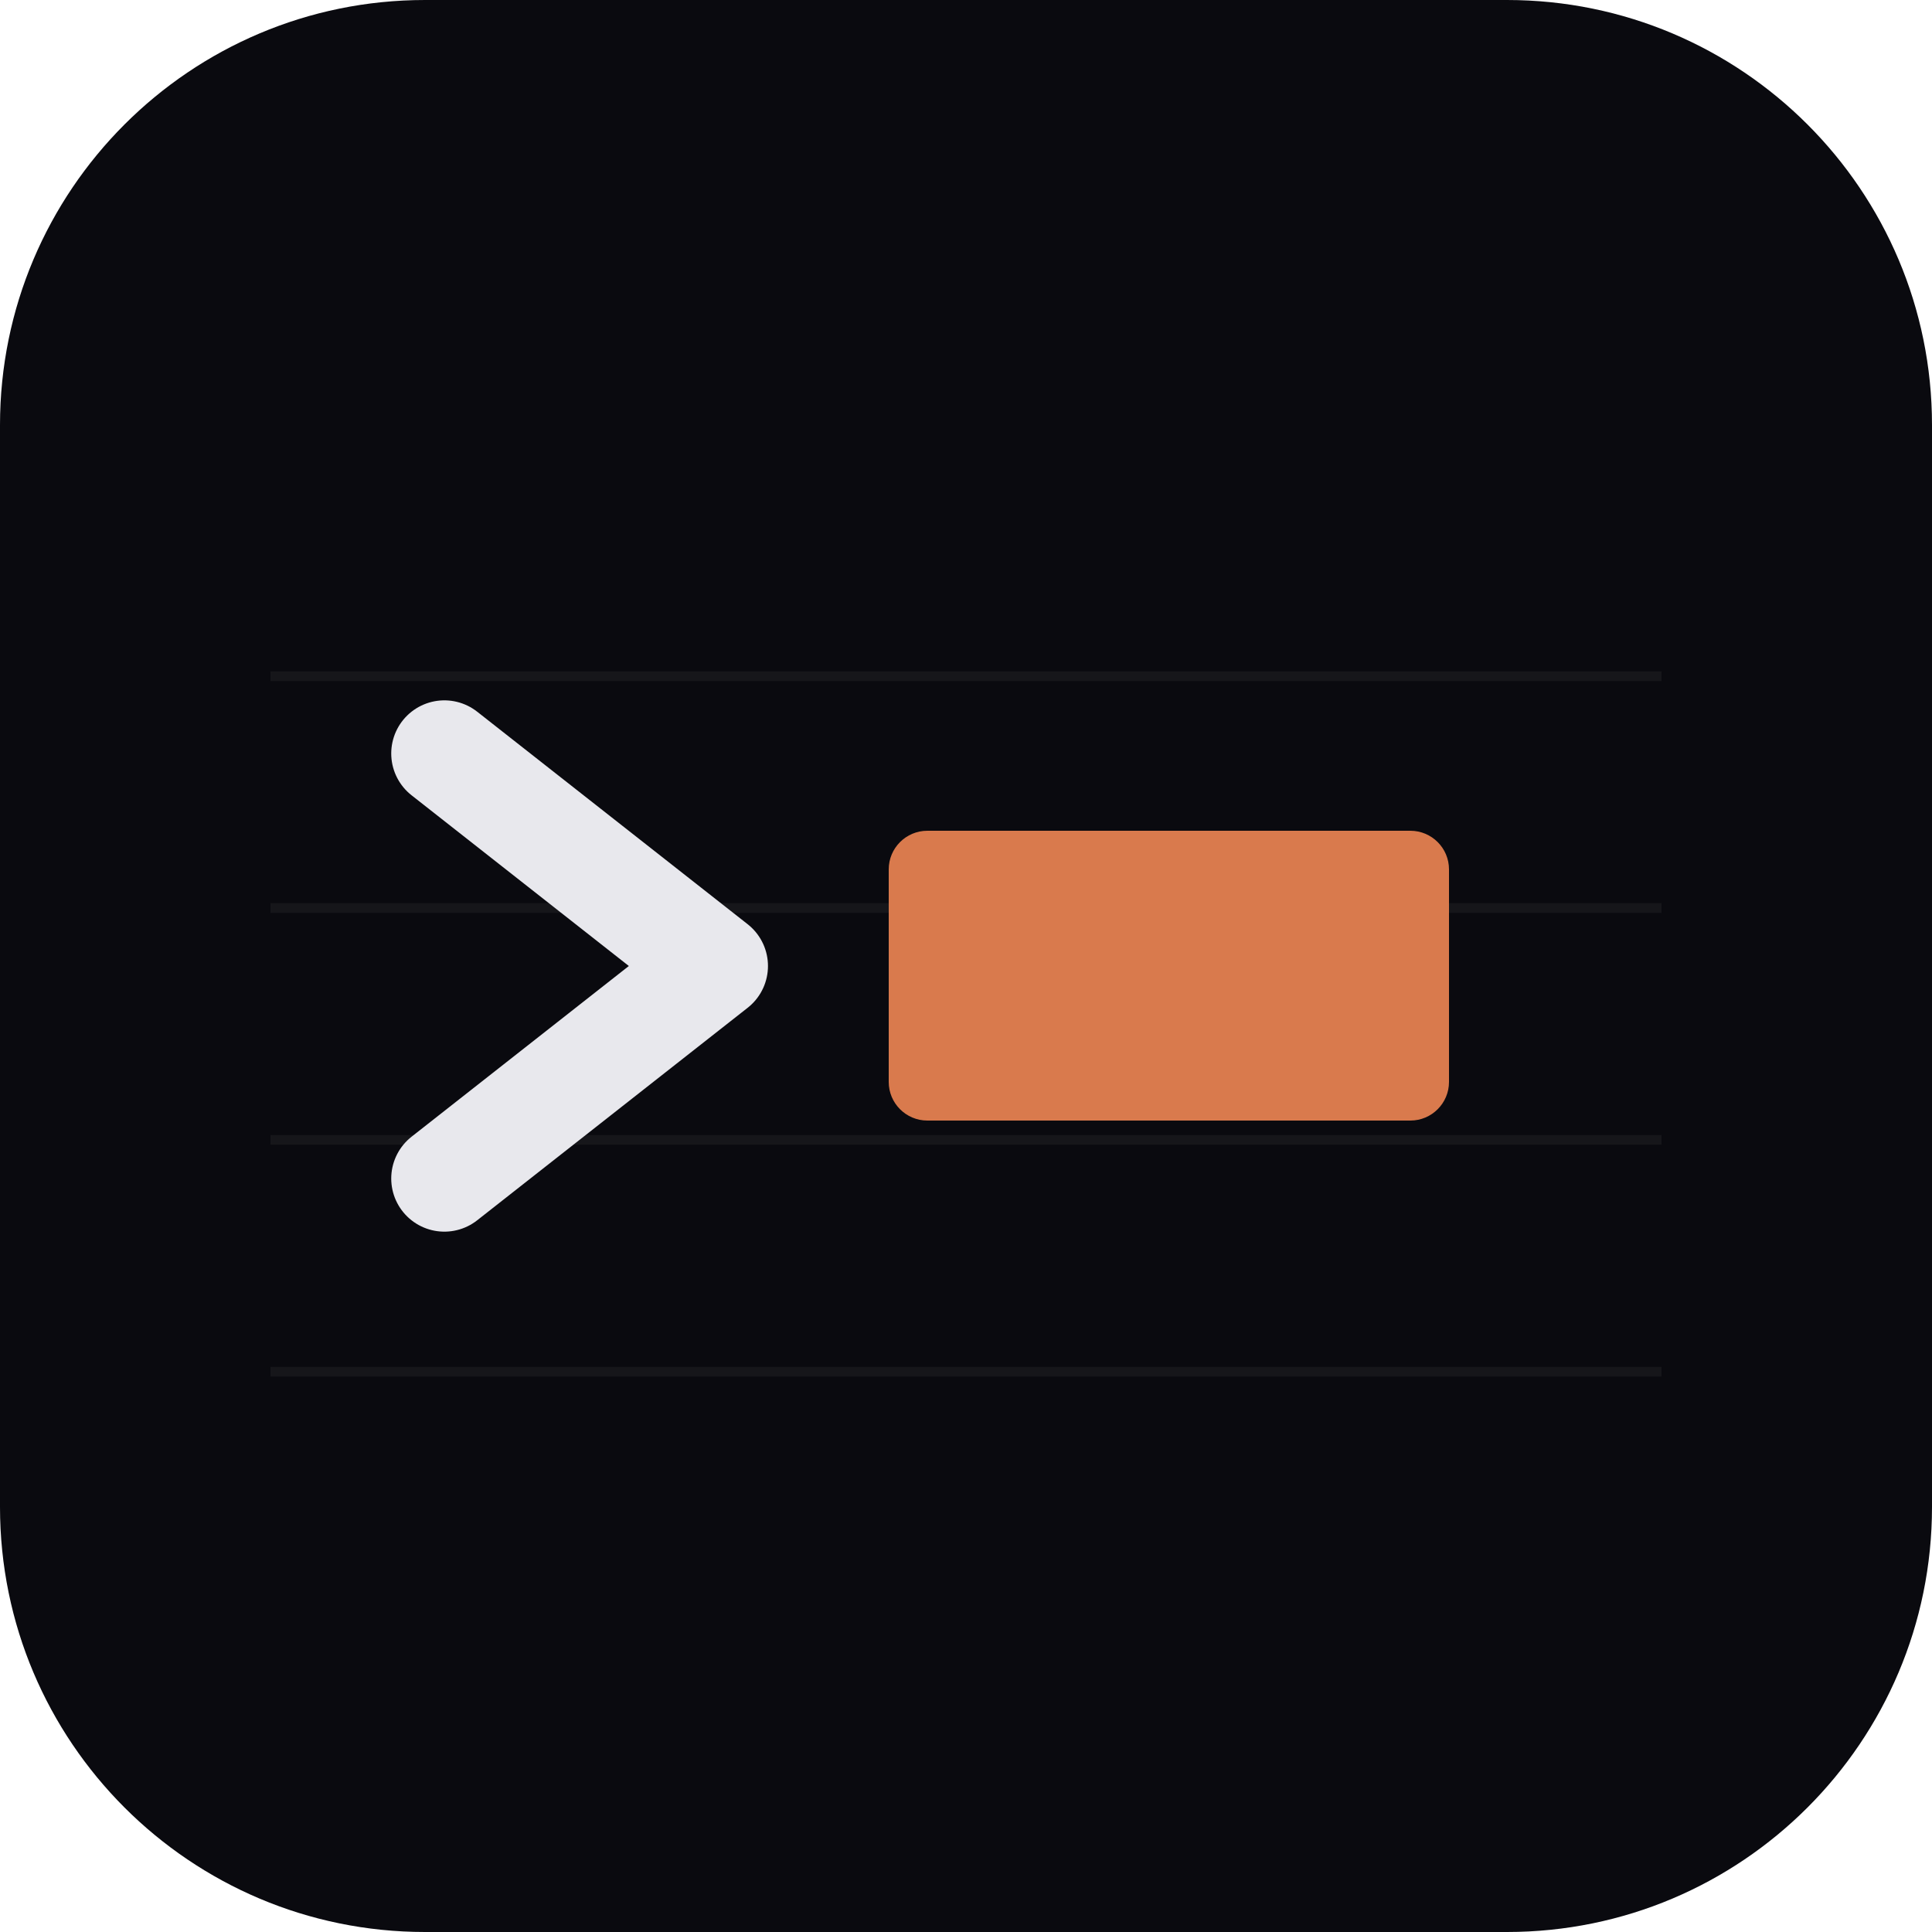
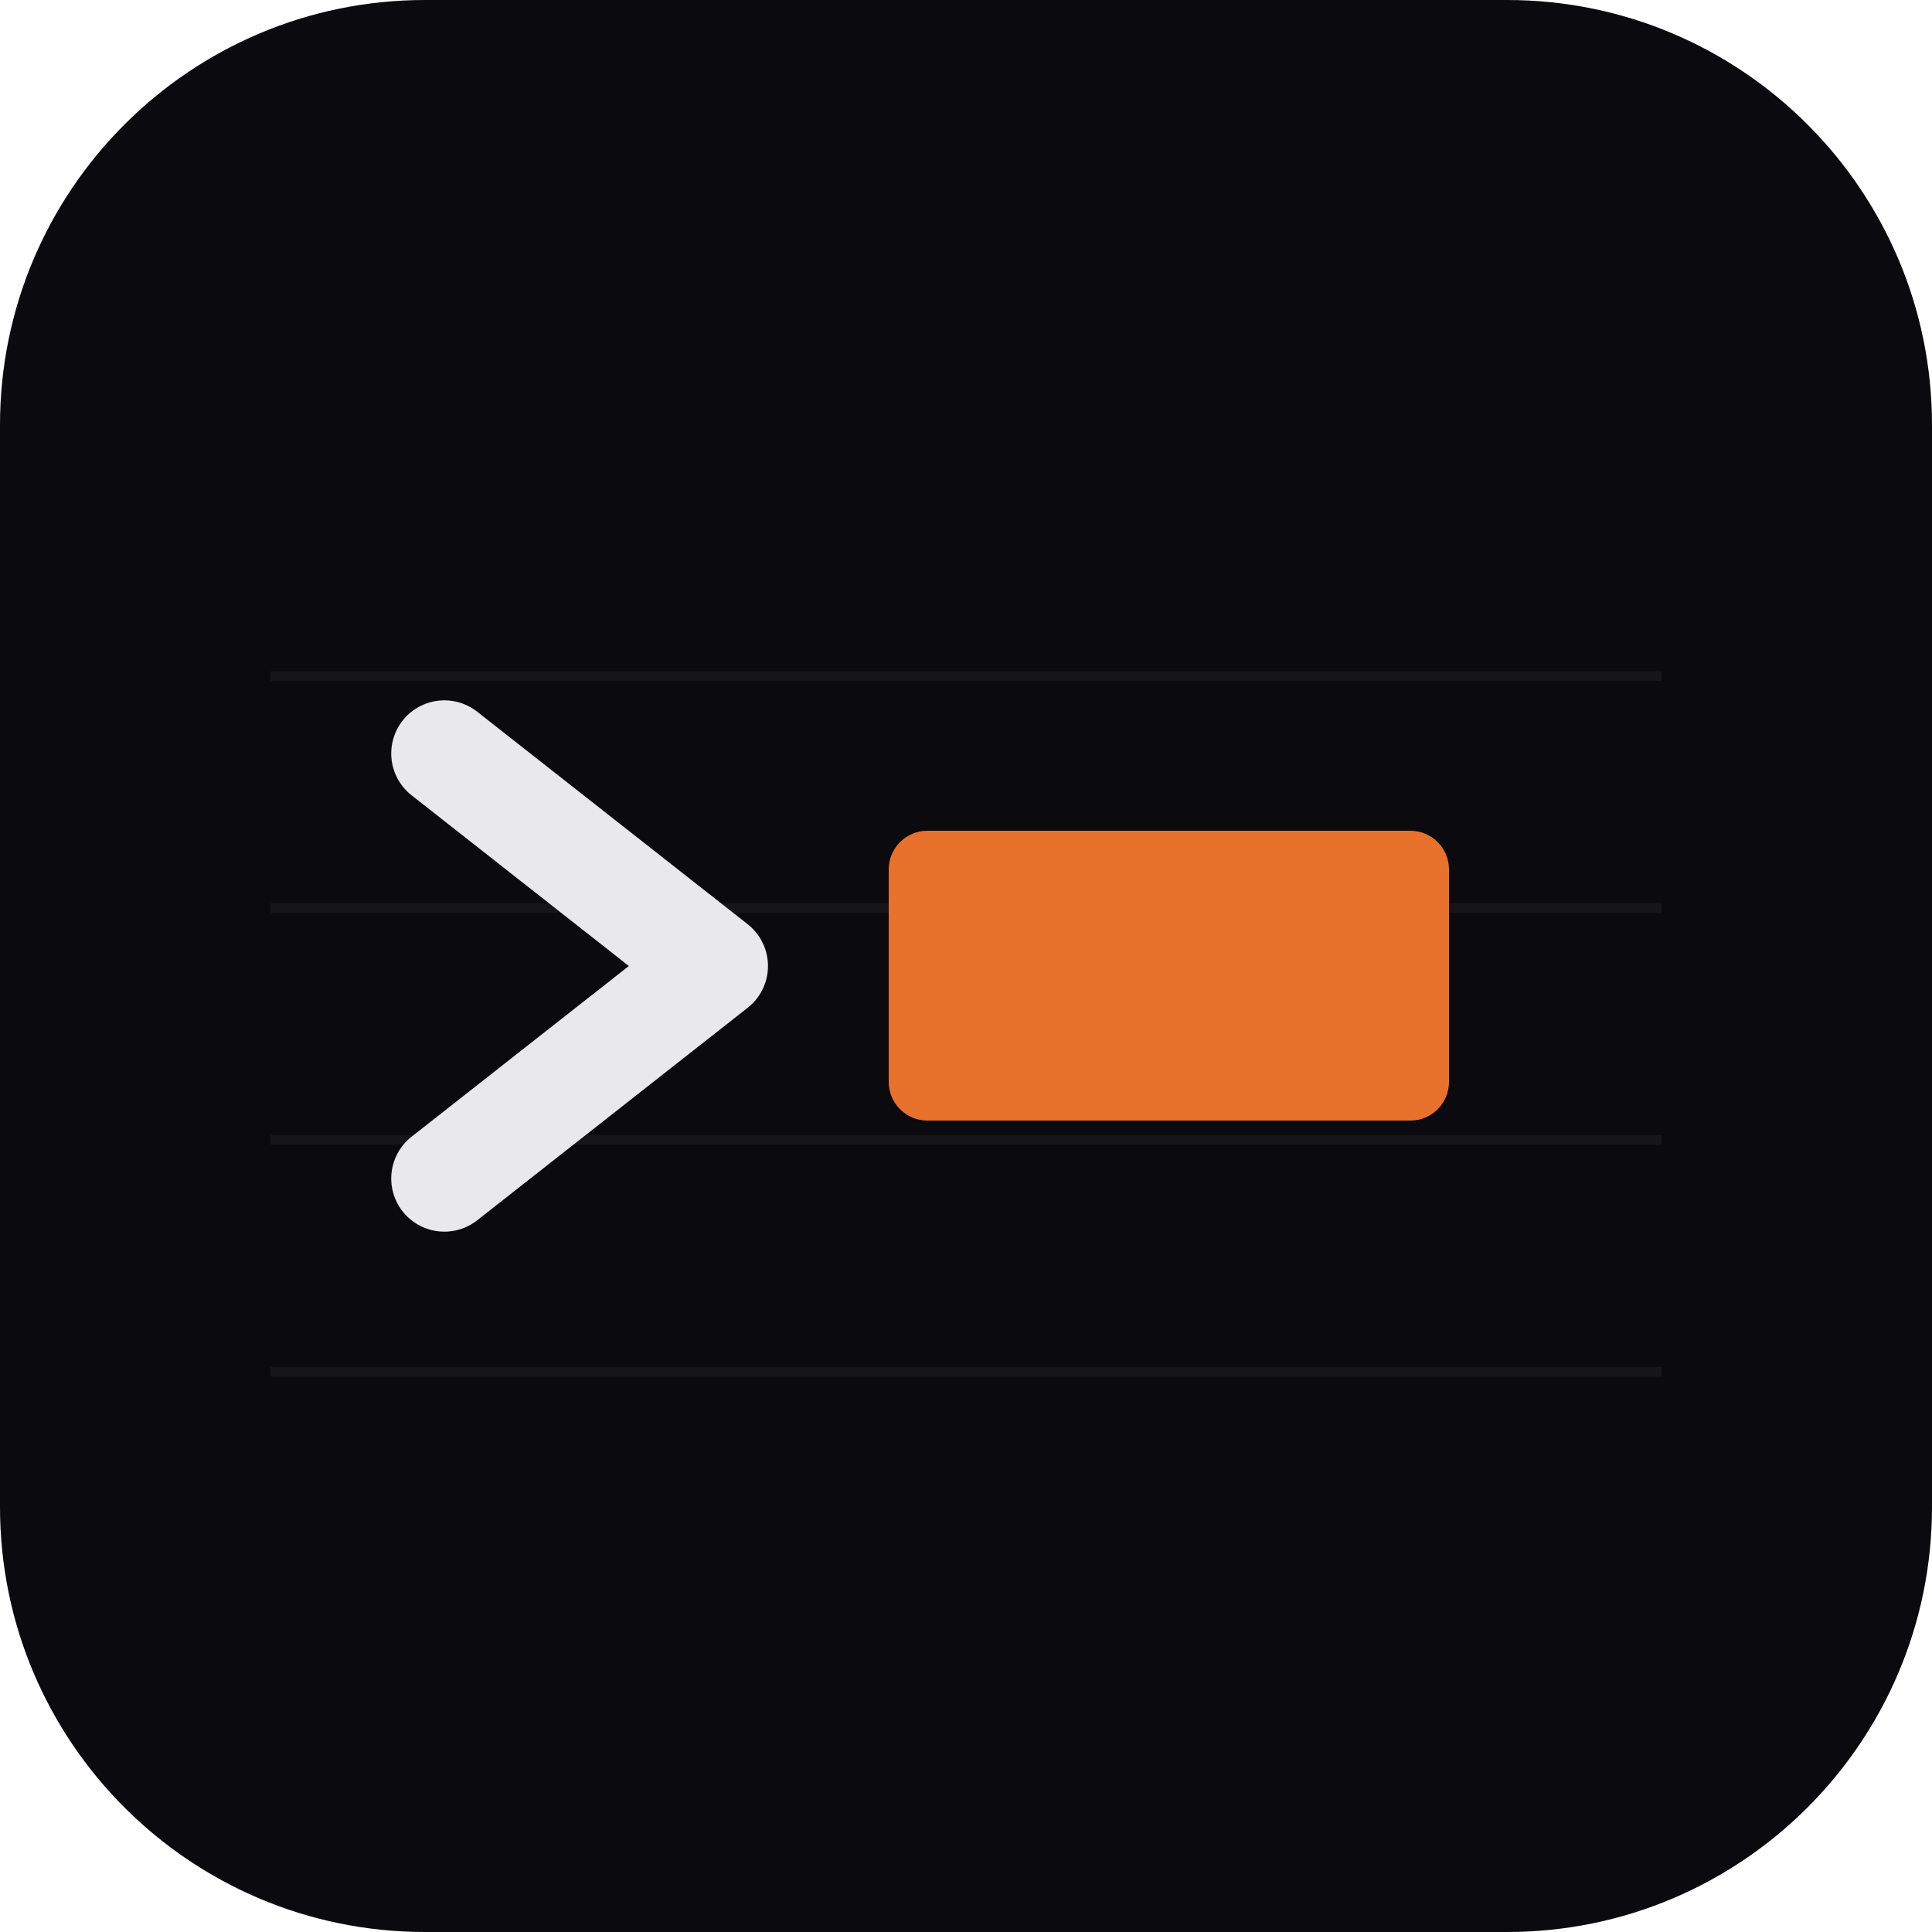
<svg xmlns="http://www.w3.org/2000/svg" viewBox="0 0 200 200" width="200" height="200">
  <rect width="200" height="200" rx="44" fill="#0a0a0f" />
  <g stroke="rgba(255,255,255,0.05)" stroke-width="1">
    <line x1="28" y1="70" x2="172" y2="70" />
    <line x1="28" y1="94" x2="172" y2="94" />
    <line x1="28" y1="118" x2="172" y2="118" />
    <line x1="28" y1="142" x2="172" y2="142" />
  </g>
  <path d="M46 78 L74 100 L46 122" fill="none" stroke="#e8e8ed" stroke-width="11" stroke-linecap="round" stroke-linejoin="round" />
-   <rect x="92" y="86" width="58" height="30" rx="4" fill="#d97a4d" />
+   <rect x="92" y="86" width="58" height="30" rx="4" fill="#e8722c" />
</svg>
